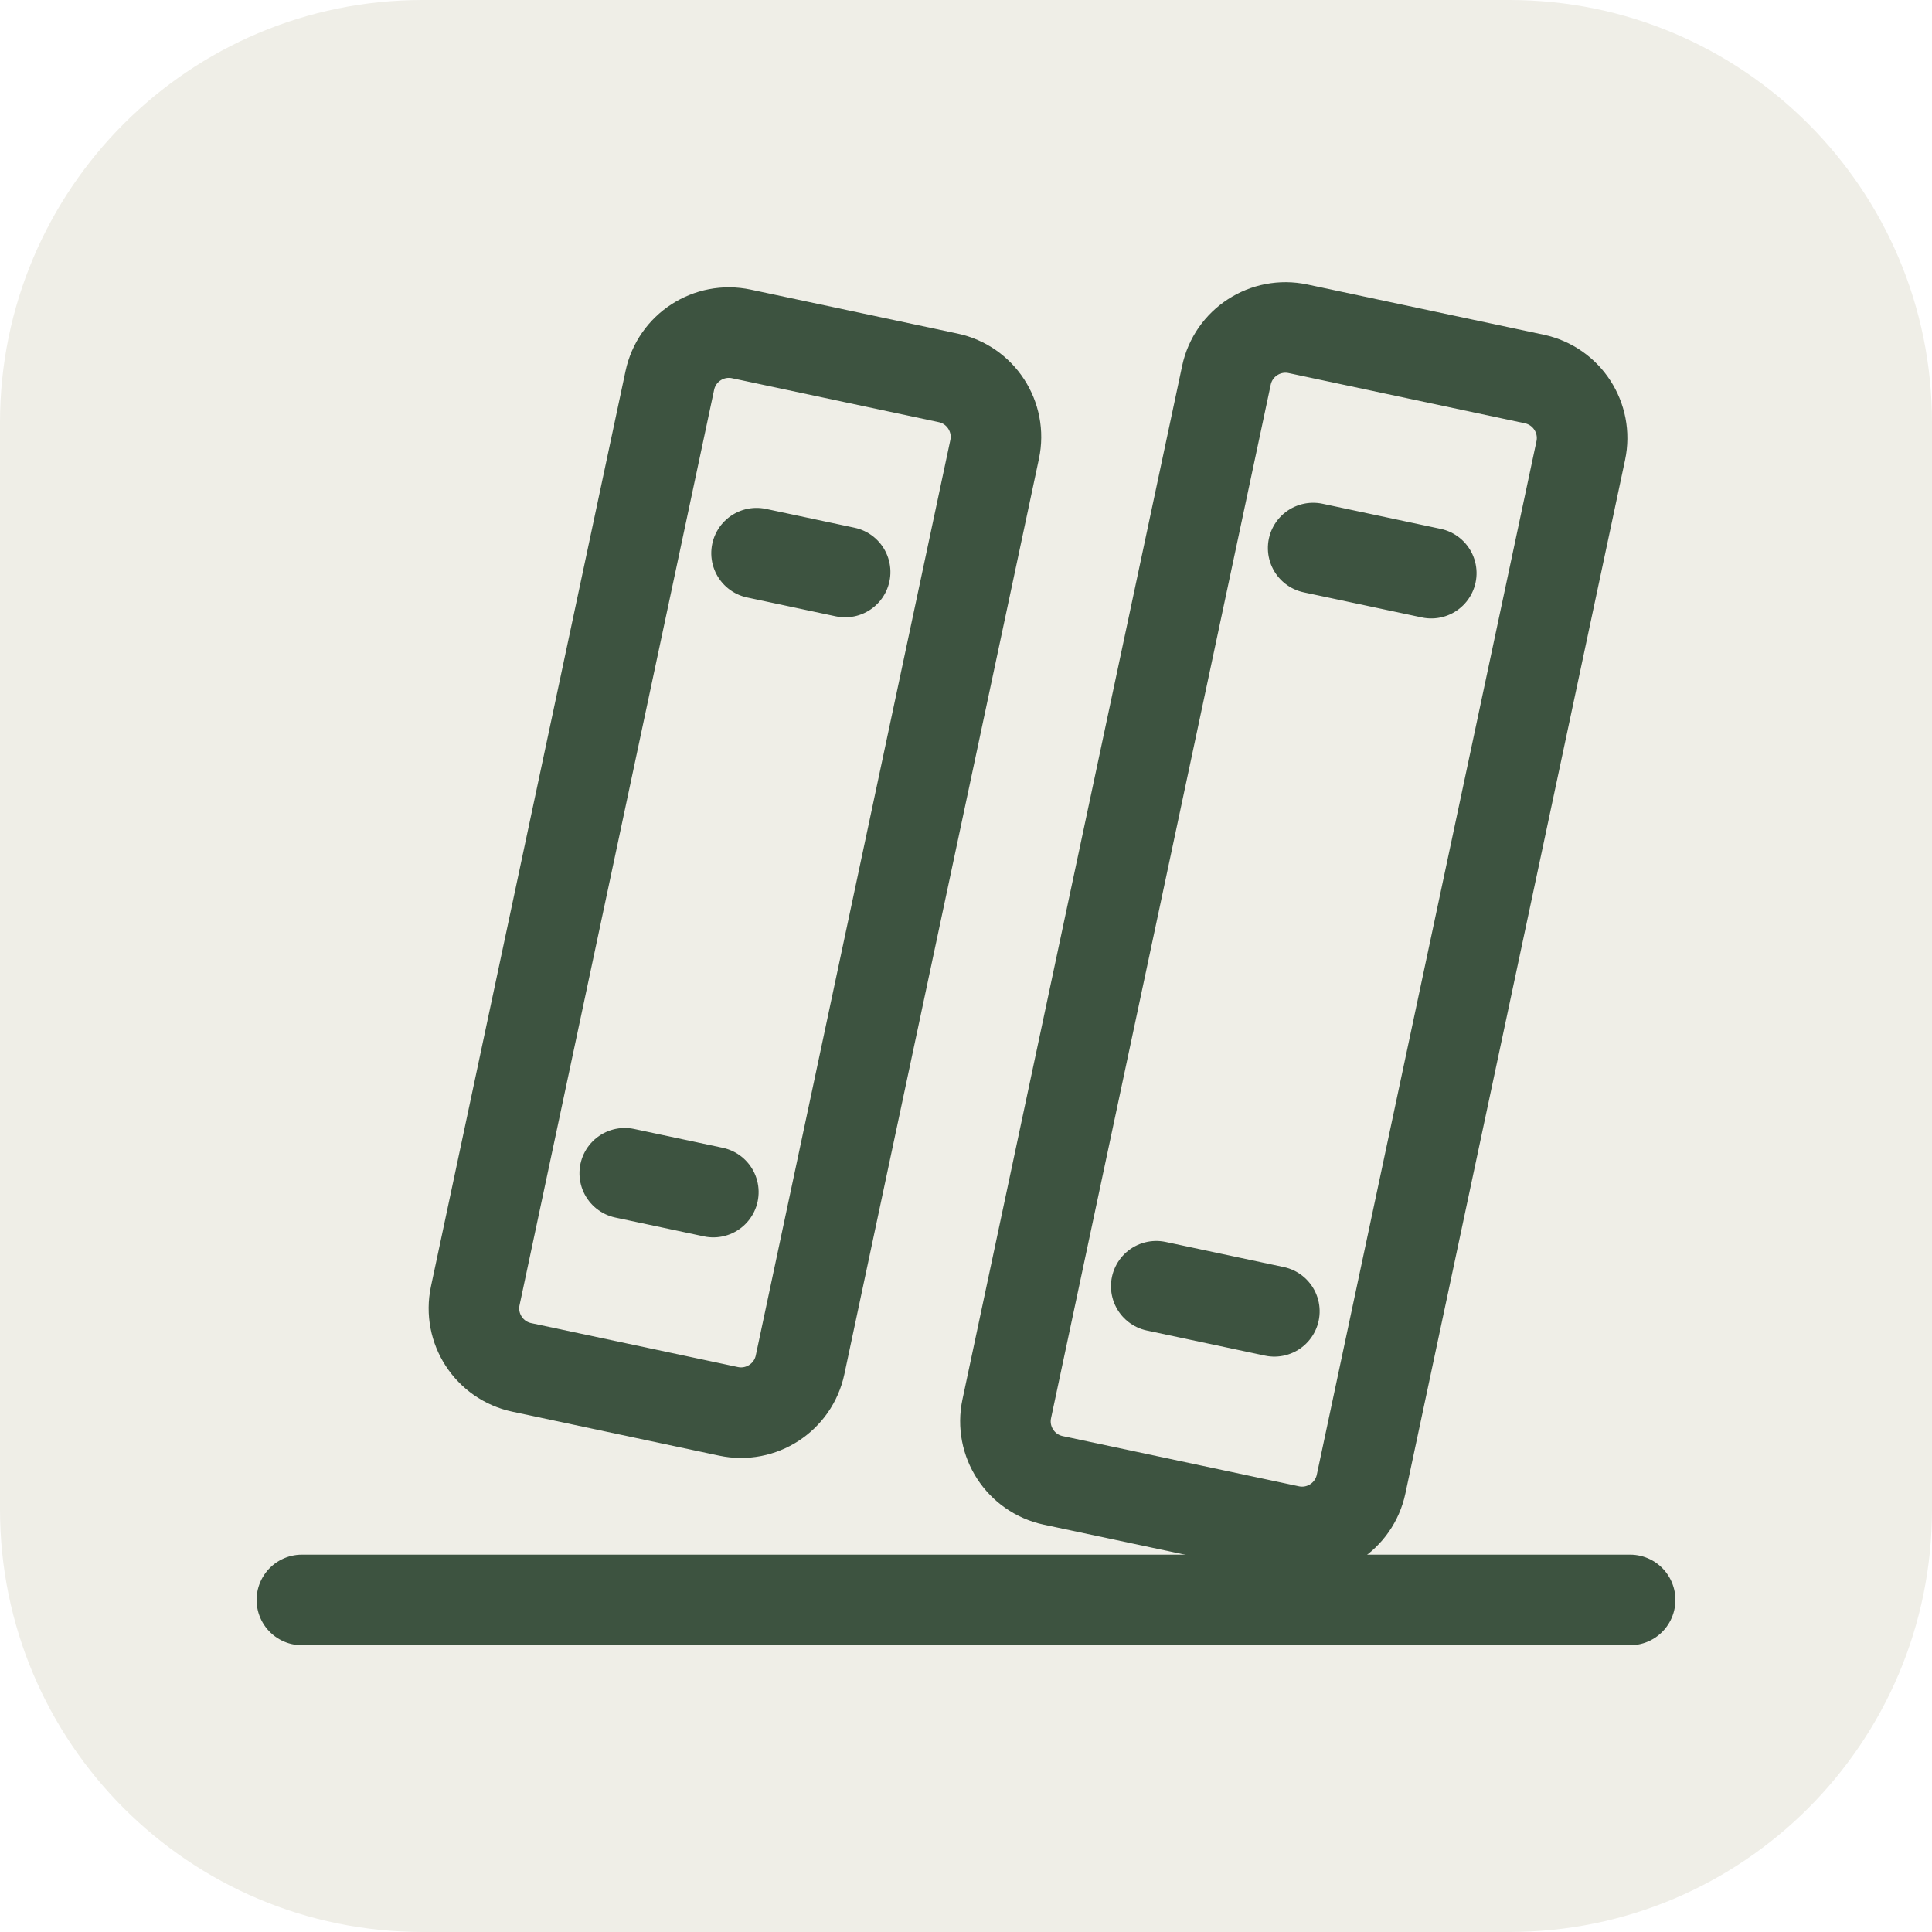
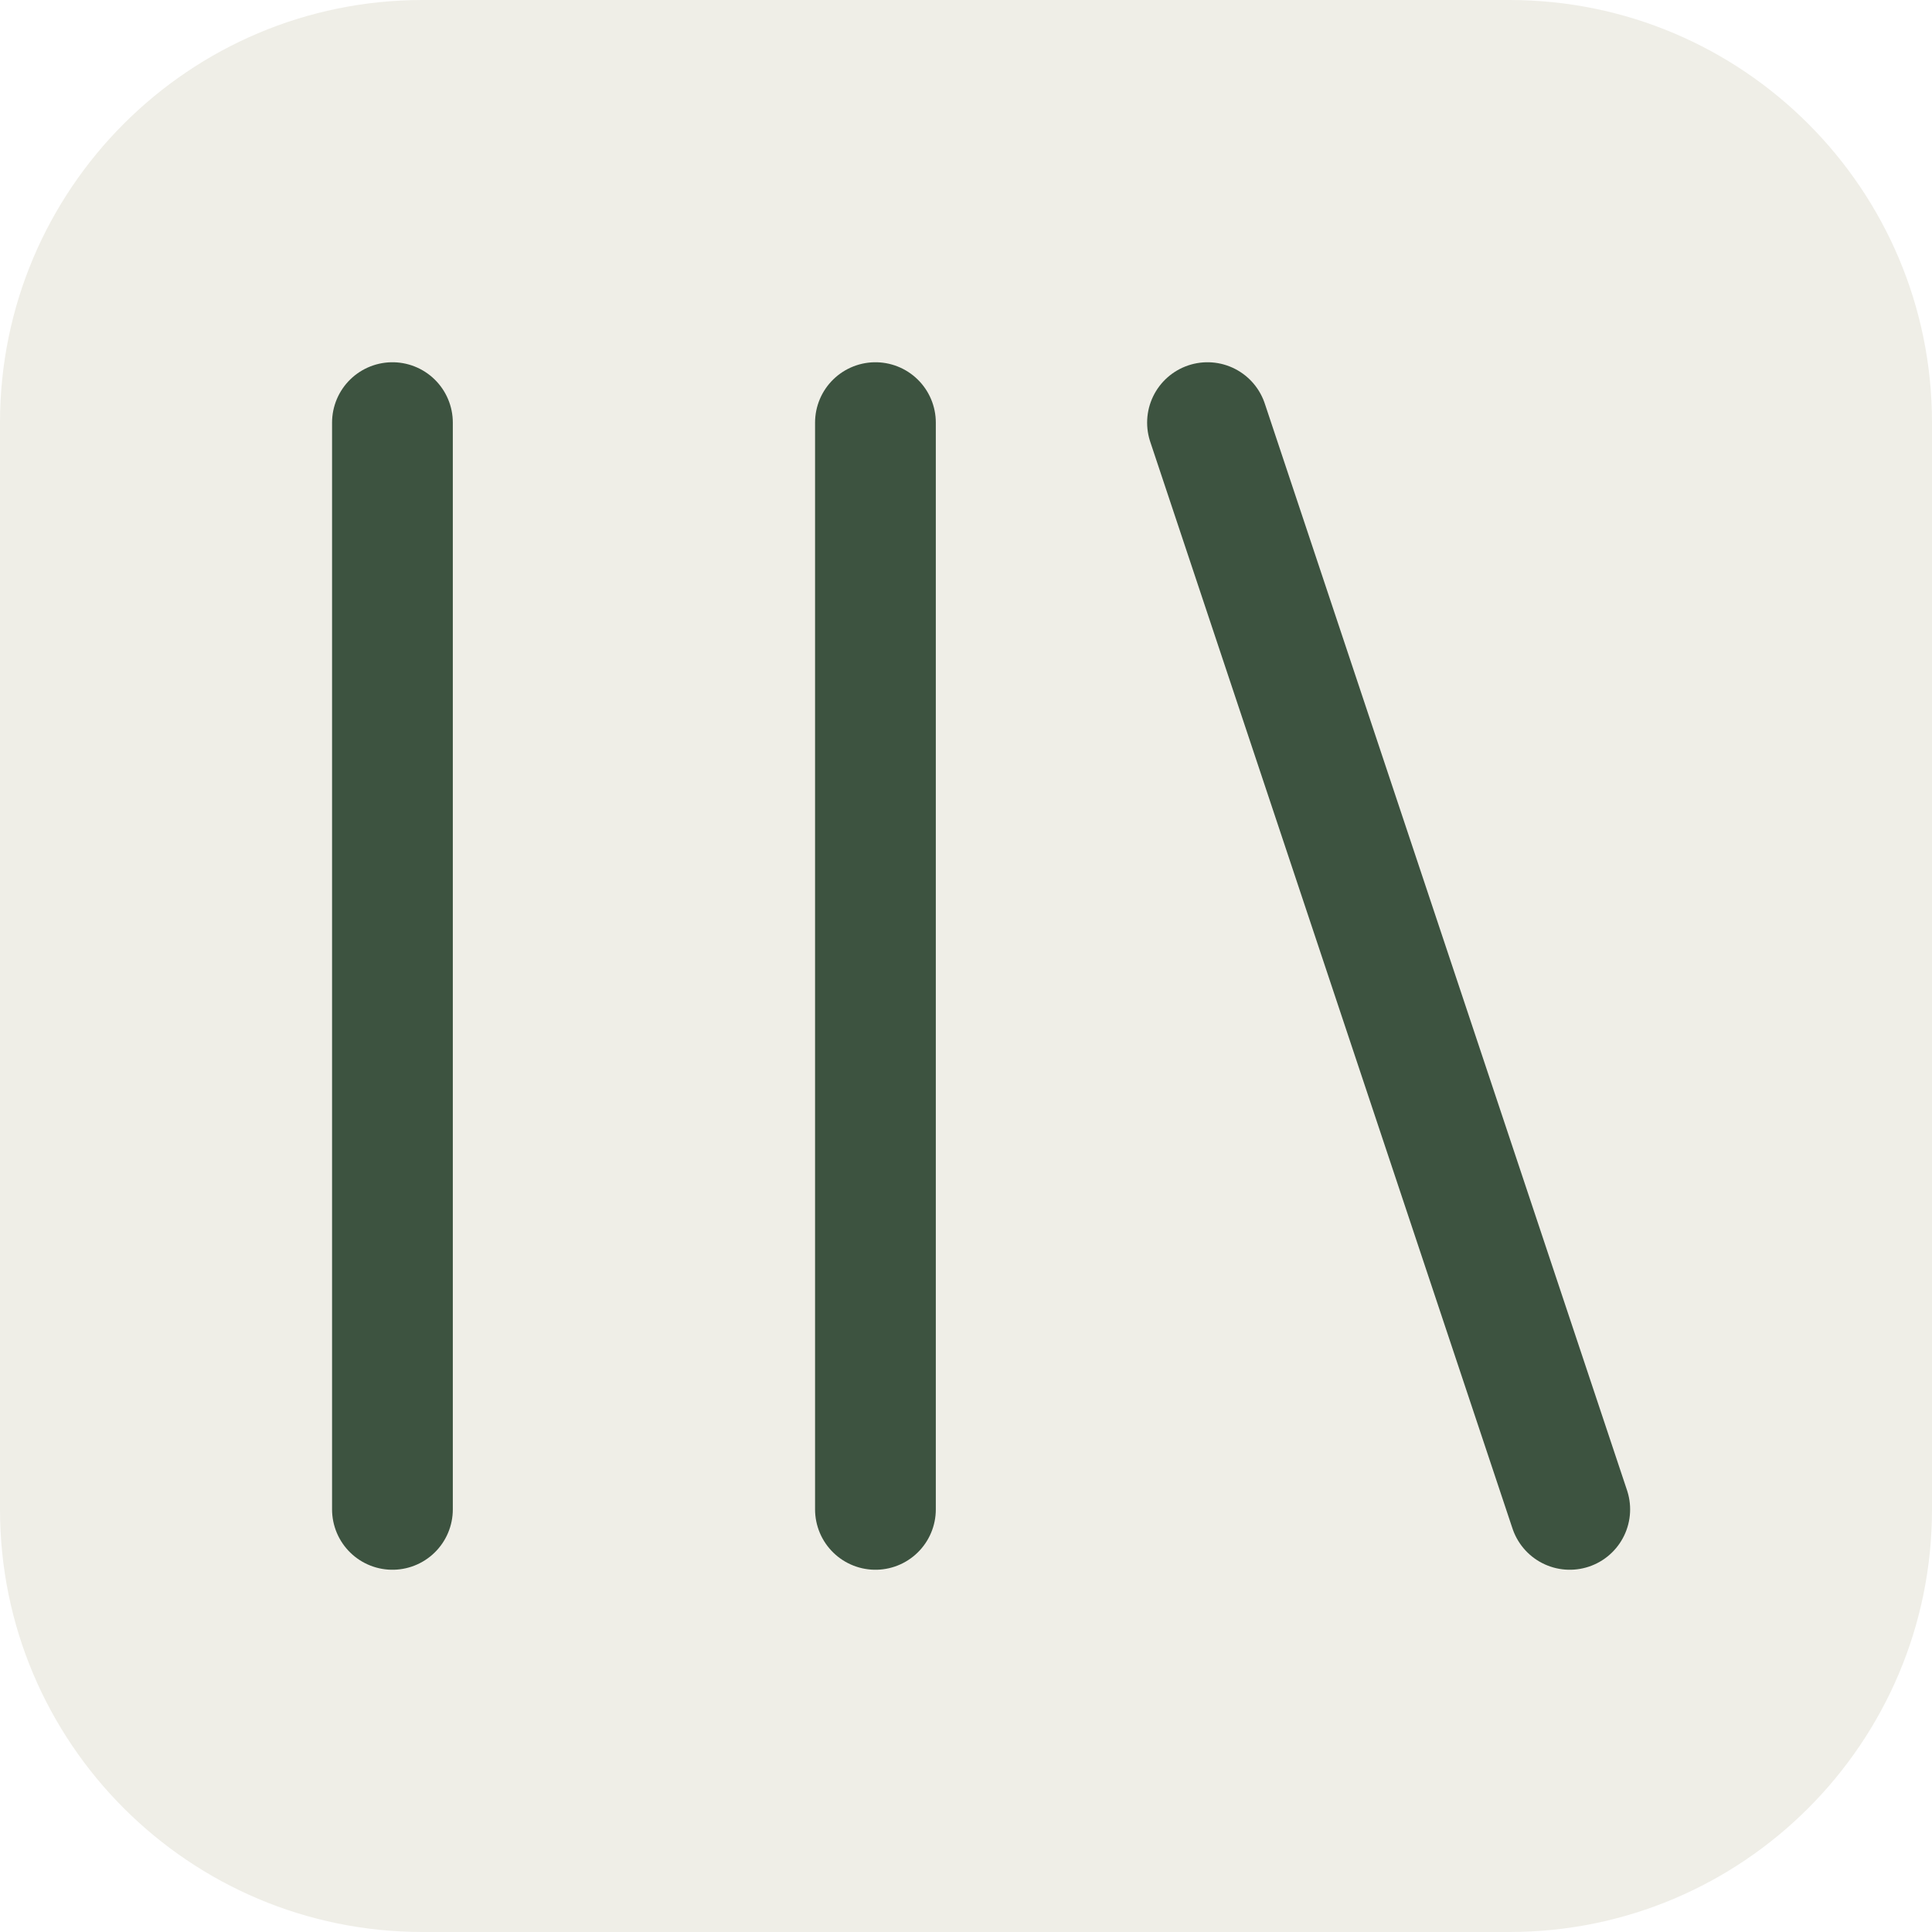
<svg xmlns="http://www.w3.org/2000/svg" viewBox="0 0 64 64">
  <rect width="64" height="64" rx="14" fill="#efeee7" />
-   <g fill="none" stroke="#3d5340" stroke-width="3" stroke-linecap="round" stroke-linejoin="round">
-     <g transform="rotate(12 30 48)">
-       <rect x="15" y="13" width="11" height="35" rx="2" />
-       <rect x="33" y="9" width="12" height="39" rx="2" />
-       <path d="M19 20h3M37 16h4M19 41h3M37 41h4" />
-     </g>
-     <path d="M10 53h44" />
-   </g>
+   <path d="M13 14v36M29 14v36M40 14l12 36" fill="none" stroke="#3d5340" stroke-width="4" stroke-linecap="round" />
</svg>
